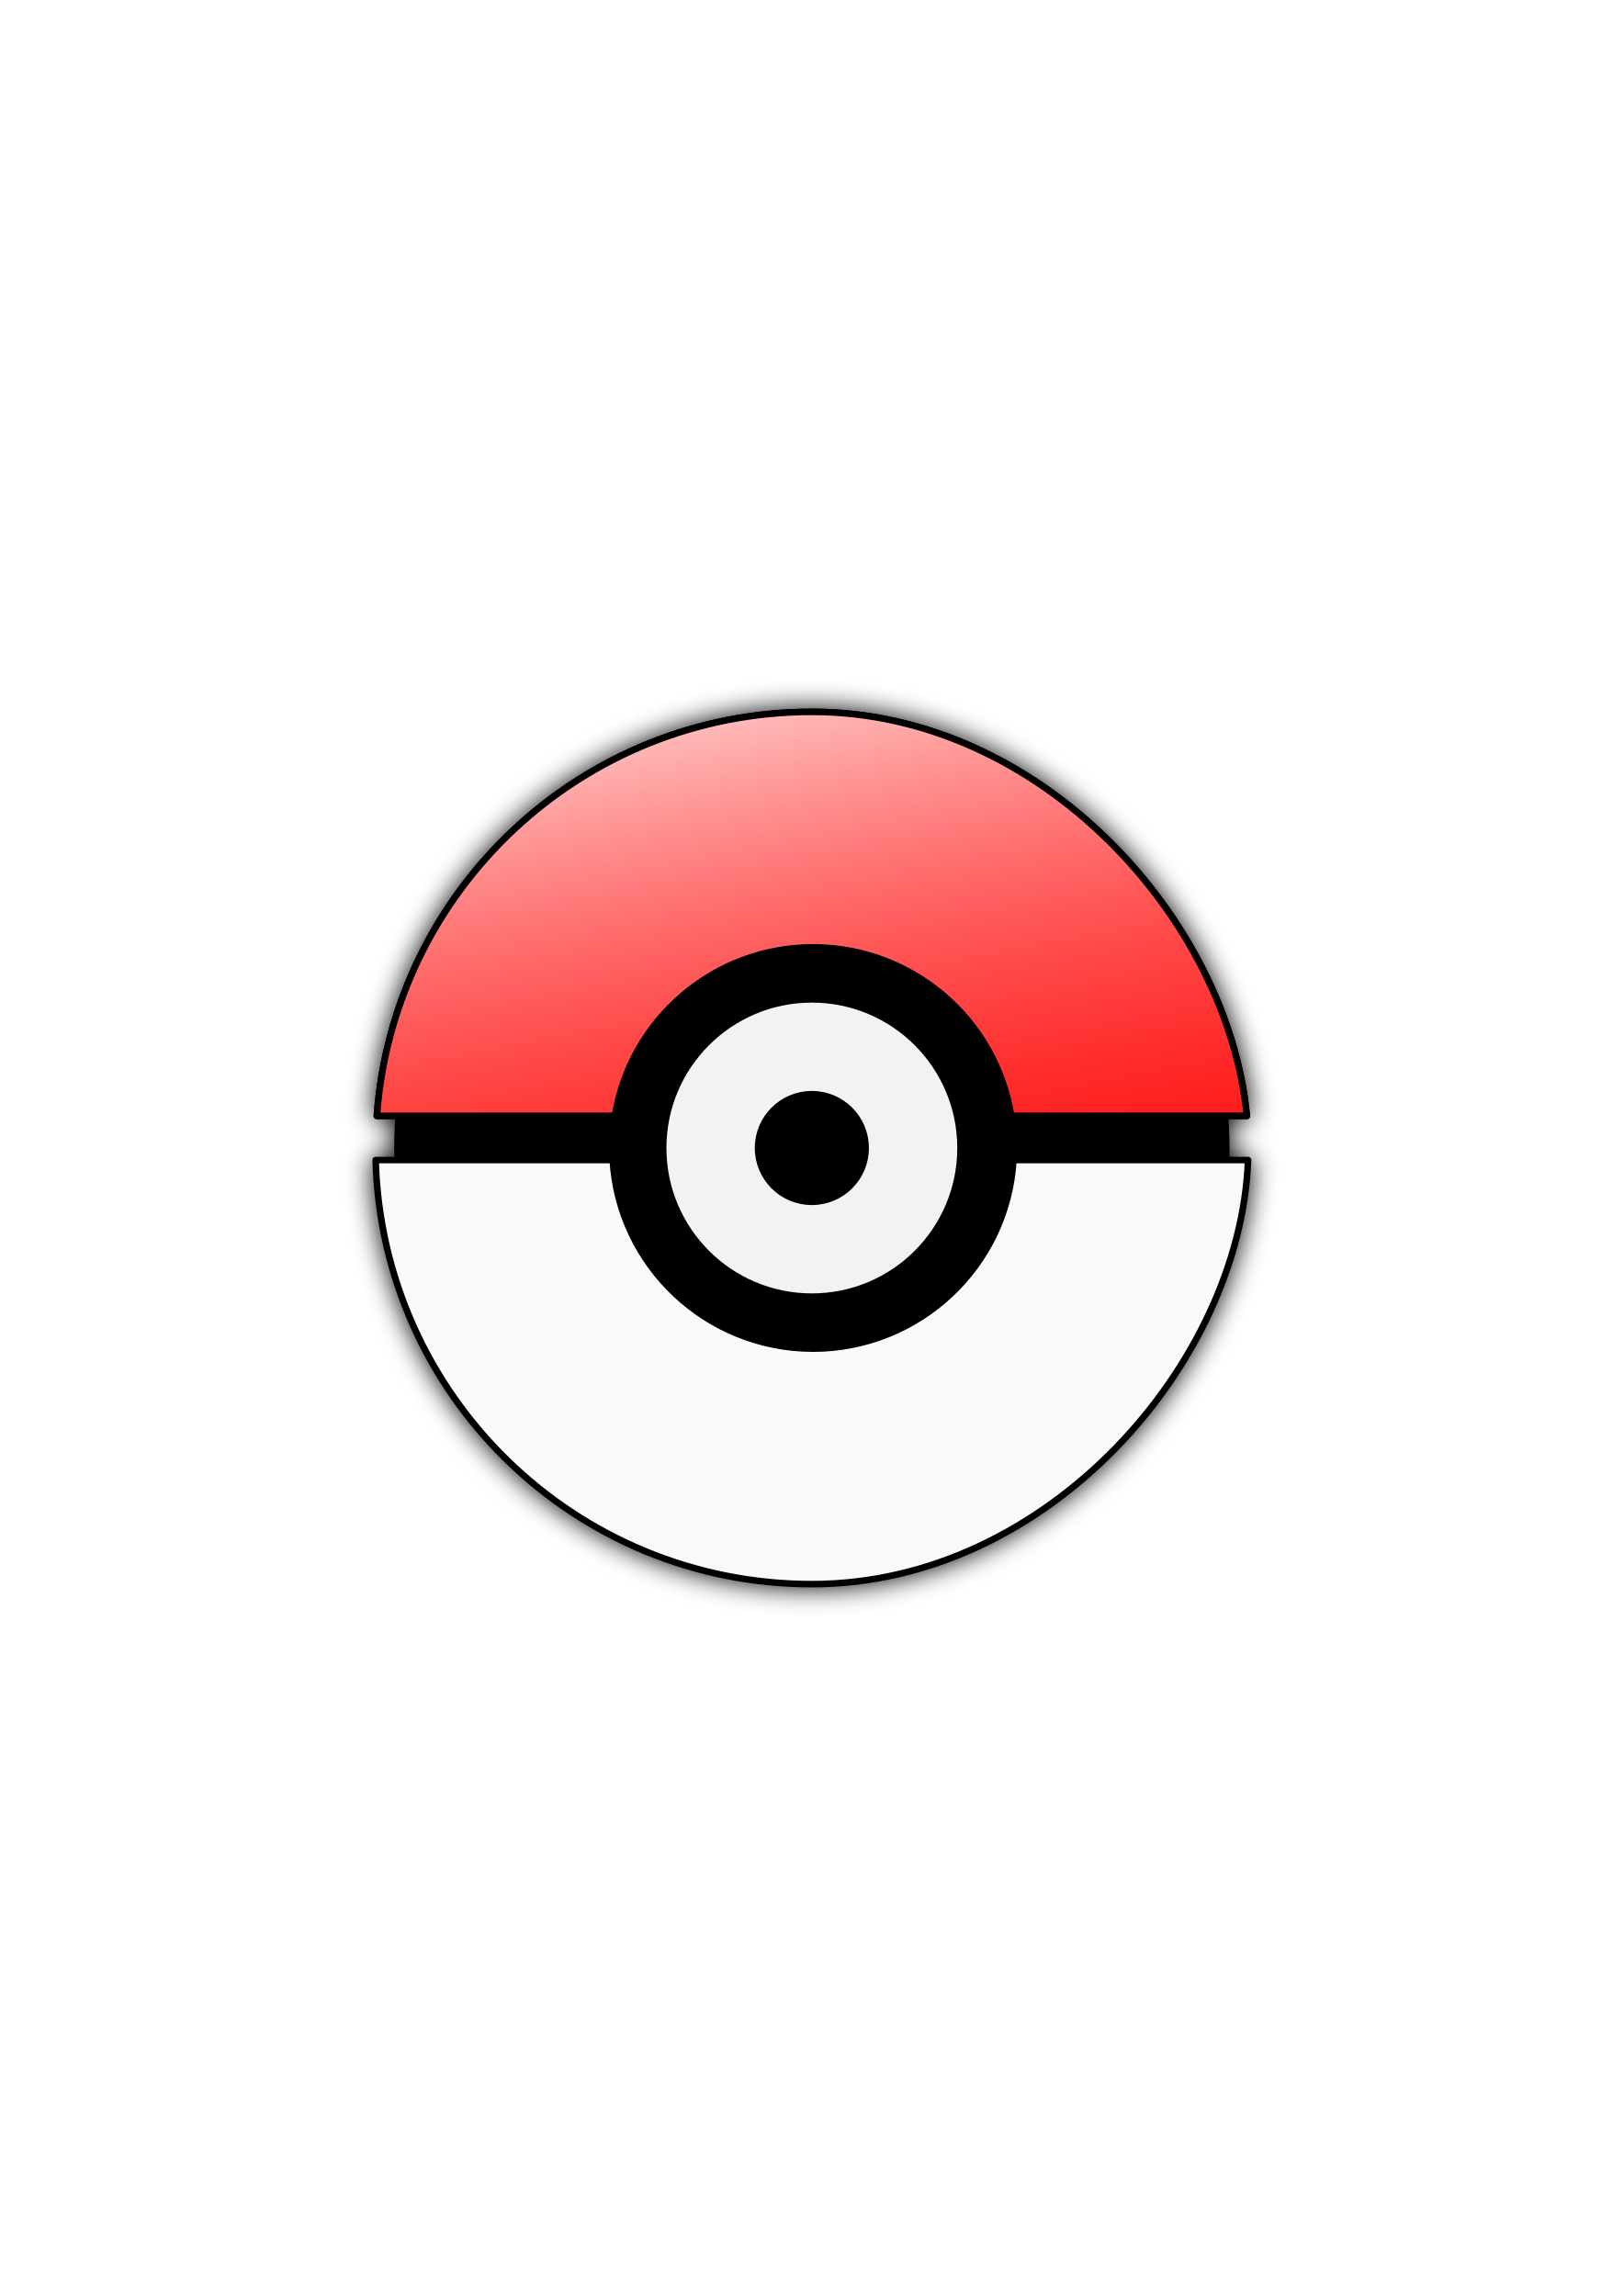
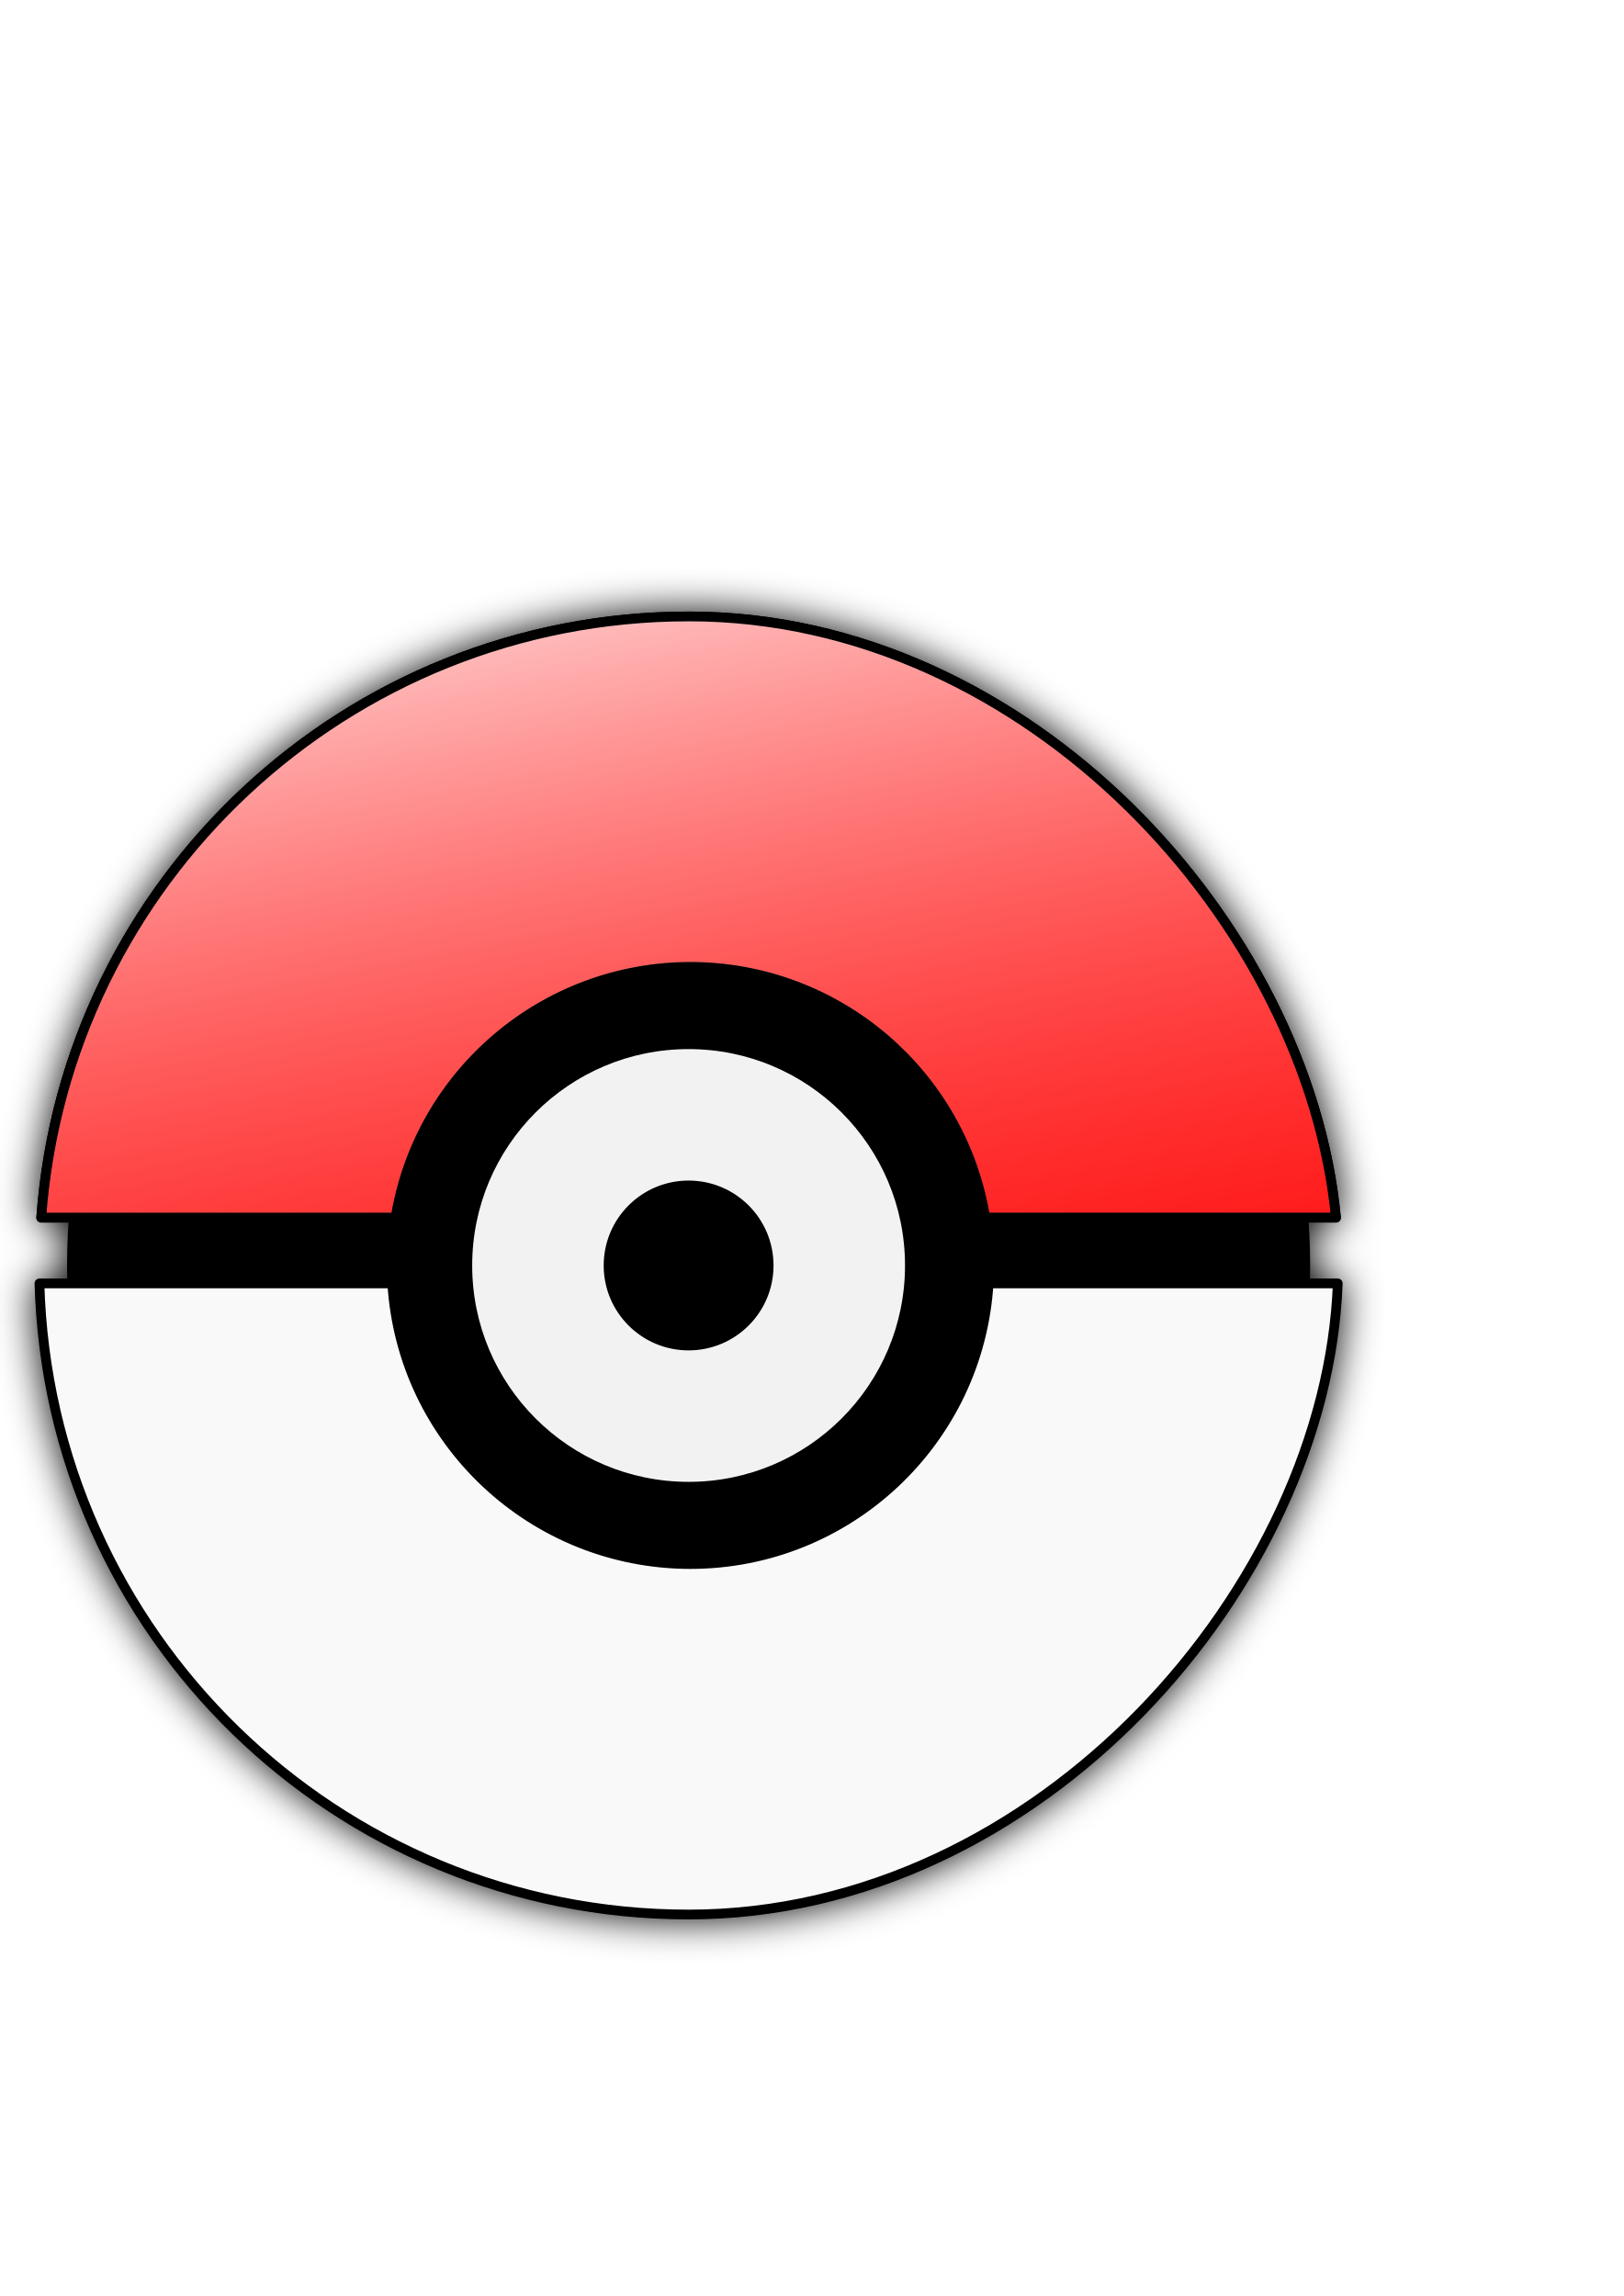
- <svg xmlns="http://www.w3.org/2000/svg" xmlns:xlink="http://www.w3.org/1999/xlink" width="210mm" height="297mm" viewBox="0 0 744.094 1052.362" id="svg2" version="1.1">
+ <svg xmlns="http://www.w3.org/2000/svg" xmlns:xlink="http://www.w3.org/1999/xlink" width="210mm" height="297mm" viewBox="160 240 500 500" id="svg2" version="1.1">
  <defs id="defs4">
    <linearGradient id="linearGradient4481">
      <stop style="stop-color:#ffffff;stop-opacity:1" offset="0" id="stop4483" />
      <stop style="stop-color:#ff0000;stop-opacity:0;" offset="1" id="stop4485" />
    </linearGradient>
    <linearGradient xlink:href="#linearGradient4481" id="linearGradient4489" x1="-1500" y1="892.362" x2="-1420" y2="1312.362" gradientUnits="userSpaceOnUse" />
    <filter style="color-interpolation-filters:sRGB" id="filter4520" x="-0.036" width="1.072" y="-0.036" height="1.072">
      <feGaussianBlur stdDeviation="5.997" id="feGaussianBlur4522" />
    </filter>
  </defs>
  <g id="layer1">
    <g id="g4498" style="fill:#000000;filter:url(#filter4520)" transform="translate(1872.654,-633.8961)">
      <circle r="189.974" cy="1160.077" cx="-1500.607" id="circle4500" style="opacity:1;fill:#000000;fill-opacity:1;stroke:#000000;stroke-width:2.85;stroke-linejoin:round;stroke-miterlimit:4;stroke-dasharray:none;stroke-dashoffset:0;stroke-opacity:1" />
      <path id="path4502" d="m -1500.513,960.179 c -105.47,0 -191.864,81.641 -199.451,185.174 l 109.139,0 a 92.058,92.058 0 0 1 90.816,-77.233 92.058,92.058 0 0 1 90.777,77.564 l 0.072,0 0,-0.332 107.91,0 c -8.674,-90.194 -94.566,-185.174 -199.264,-185.174 z" style="opacity:1;fill:#000000;fill-opacity:1;stroke:#000000;stroke-width:3;stroke-linejoin:round;stroke-miterlimit:4;stroke-dasharray:none;stroke-dashoffset:0;stroke-opacity:1" />
      <path id="path4504" d="m -1500.607,1091.936 a 68.141,68.141 0 0 0 -68.141,68.141 68.141,68.141 0 0 0 68.141,68.143 68.141,68.141 0 0 0 68.141,-68.143 68.141,68.141 0 0 0 -68.141,-68.141 z m 0,43.49 a 24.651,24.651 0 0 1 24.652,24.65 24.651,24.651 0 0 1 -24.652,24.652 24.651,24.651 0 0 1 -24.65,-24.652 24.651,24.651 0 0 1 24.65,-24.65 z" style="opacity:1;fill:#000000;fill-opacity:1;stroke:#000000;stroke-width:3;stroke-linejoin:round;stroke-miterlimit:4;stroke-dasharray:none;stroke-dashoffset:0;stroke-opacity:1" />
      <path id="path4506" d="m -1700.507,1165.607 c 2.982,107.853 91.345,194.369 199.918,194.369 108.264,0 196.424,-101.561 199.883,-194.369 l -107.517,0 a 92.058,92.058 0 0 1 -91.861,86.428 92.058,92.058 0 0 1 -91.775,-86.428 l -108.647,0 z" style="opacity:1;fill:#000000;fill-opacity:1;stroke:#000000;stroke-width:3;stroke-linejoin:round;stroke-miterlimit:4;stroke-dasharray:none;stroke-dashoffset:0;stroke-opacity:1" />
      <path style="opacity:1;fill:#000000;fill-opacity:1;stroke:#000000;stroke-width:3;stroke-linejoin:round;stroke-miterlimit:4;stroke-dasharray:none;stroke-dashoffset:0;stroke-opacity:1" d="m -1500.513,960.179 c -105.47,0 -191.864,81.641 -199.451,185.174 l 109.139,0 a 92.058,92.058 0 0 1 90.816,-77.233 92.058,92.058 0 0 1 90.777,77.564 l 0.072,0 0,-0.332 107.91,0 c -8.674,-90.194 -94.566,-185.174 -199.264,-185.174 z" id="path4508" />
    </g>
    <g id="g4491" transform="translate(1872.654,-633.8961)">
      <circle style="opacity:1;fill:#000000;fill-opacity:1;stroke:#000000;stroke-width:2.85;stroke-linejoin:round;stroke-miterlimit:4;stroke-dasharray:none;stroke-dashoffset:0;stroke-opacity:1" id="circle4275" cx="-1500.607" cy="1160.077" r="189.974" />
      <path style="opacity:1;fill:#ff0000;fill-opacity:1;stroke:#000000;stroke-width:3;stroke-linejoin:round;stroke-miterlimit:4;stroke-dasharray:none;stroke-dashoffset:0;stroke-opacity:1" d="m -1500.513,960.179 c -105.47,0 -191.864,81.641 -199.451,185.174 l 109.139,0 a 92.058,92.058 0 0 1 90.816,-77.233 92.058,92.058 0 0 1 90.777,77.564 l 0.072,0 0,-0.332 107.91,0 c -8.674,-90.194 -94.566,-185.174 -199.264,-185.174 z" id="path4277" />
      <path style="opacity:1;fill:#f2f2f2;fill-opacity:1;stroke:#000000;stroke-width:3;stroke-linejoin:round;stroke-miterlimit:4;stroke-dasharray:none;stroke-dashoffset:0;stroke-opacity:1" d="m -1500.607,1091.936 a 68.141,68.141 0 0 0 -68.141,68.141 68.141,68.141 0 0 0 68.141,68.143 68.141,68.141 0 0 0 68.141,-68.143 68.141,68.141 0 0 0 -68.141,-68.141 z m 0,43.49 a 24.651,24.651 0 0 1 24.652,24.65 24.651,24.651 0 0 1 -24.652,24.652 24.651,24.651 0 0 1 -24.65,-24.652 24.651,24.651 0 0 1 24.65,-24.65 z" id="path4279" />
      <path style="opacity:1;fill:#f9f9f9;fill-opacity:1;stroke:#000000;stroke-width:3;stroke-linejoin:round;stroke-miterlimit:4;stroke-dasharray:none;stroke-dashoffset:0;stroke-opacity:1" d="m -1700.507,1165.607 c 2.982,107.853 91.345,194.369 199.918,194.369 108.264,0 196.424,-101.561 199.883,-194.369 l -107.517,0 a 92.058,92.058 0 0 1 -91.861,86.428 92.058,92.058 0 0 1 -91.775,-86.428 l -108.647,0 z" id="path4281" />
      <path id="path4479" d="m -1500.513,960.179 c -105.47,0 -191.864,81.641 -199.451,185.174 l 109.139,0 a 92.058,92.058 0 0 1 90.816,-77.233 92.058,92.058 0 0 1 90.777,77.564 l 0.072,0 0,-0.332 107.91,0 c -8.674,-90.194 -94.566,-185.174 -199.264,-185.174 z" style="opacity:1;fill:url(#linearGradient4489);fill-opacity:1;stroke:#000000;stroke-width:3;stroke-linejoin:round;stroke-miterlimit:4;stroke-dasharray:none;stroke-dashoffset:0;stroke-opacity:1" />
    </g>
  </g>
</svg>
